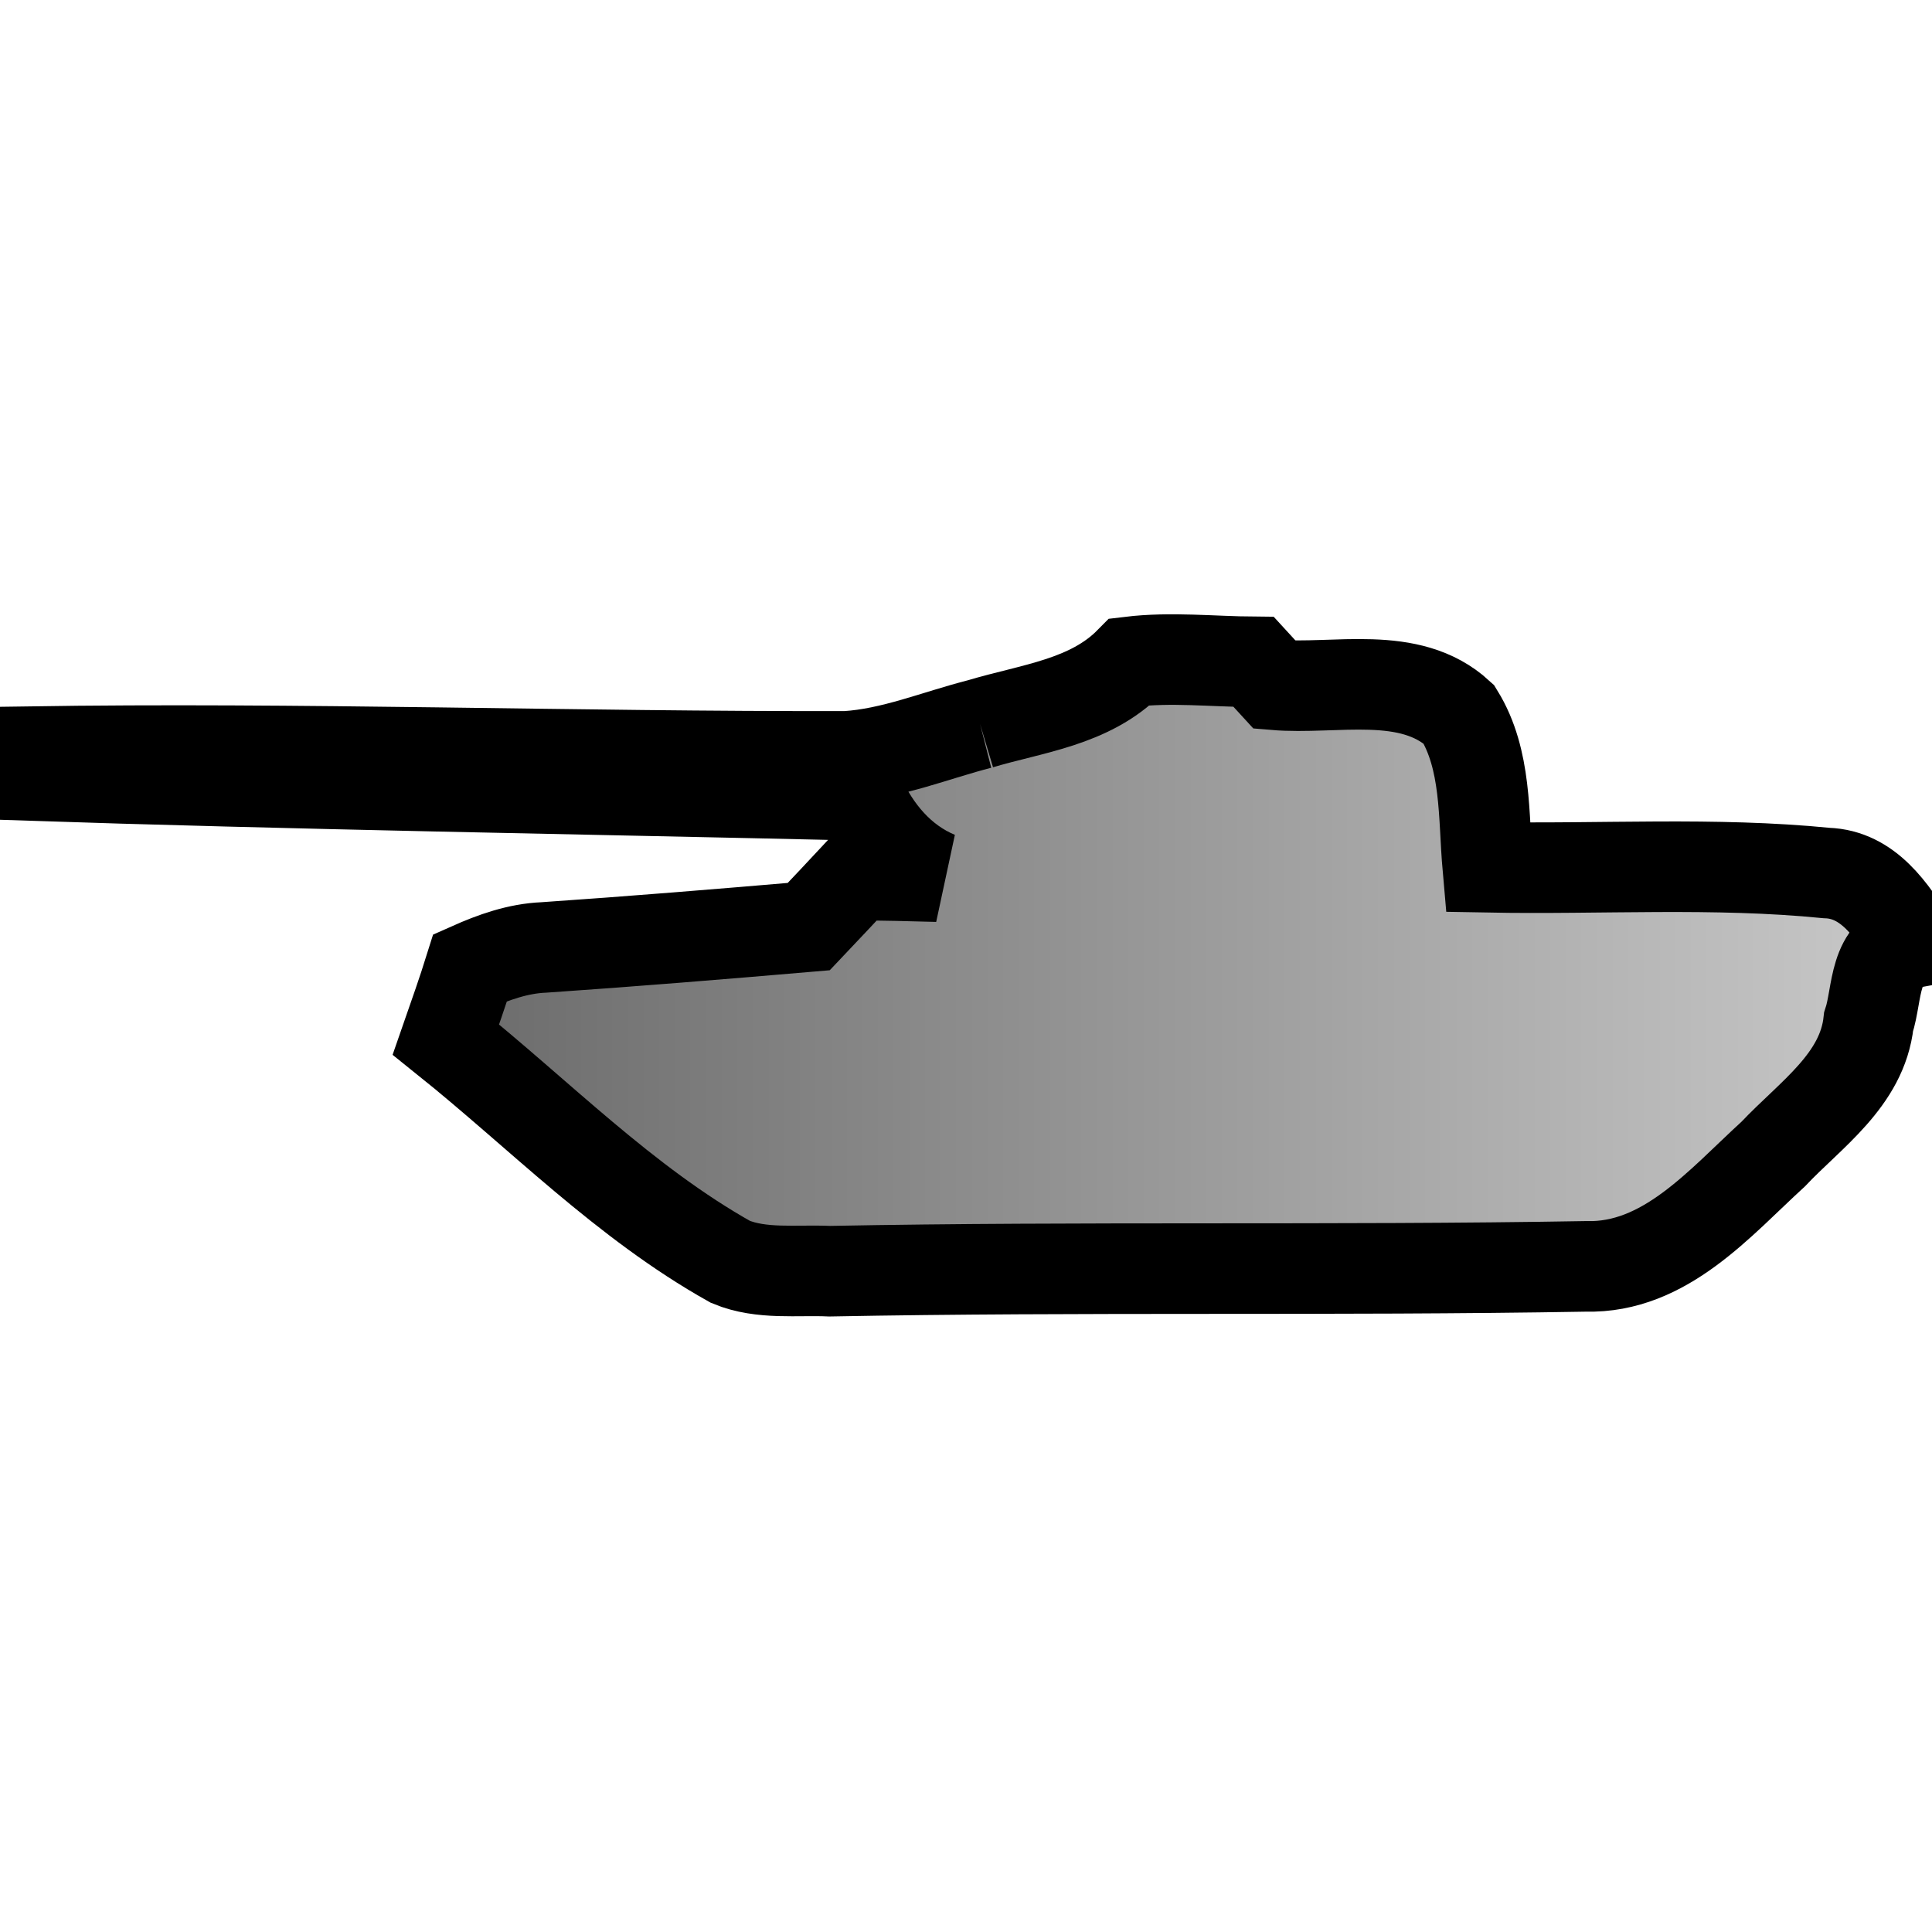
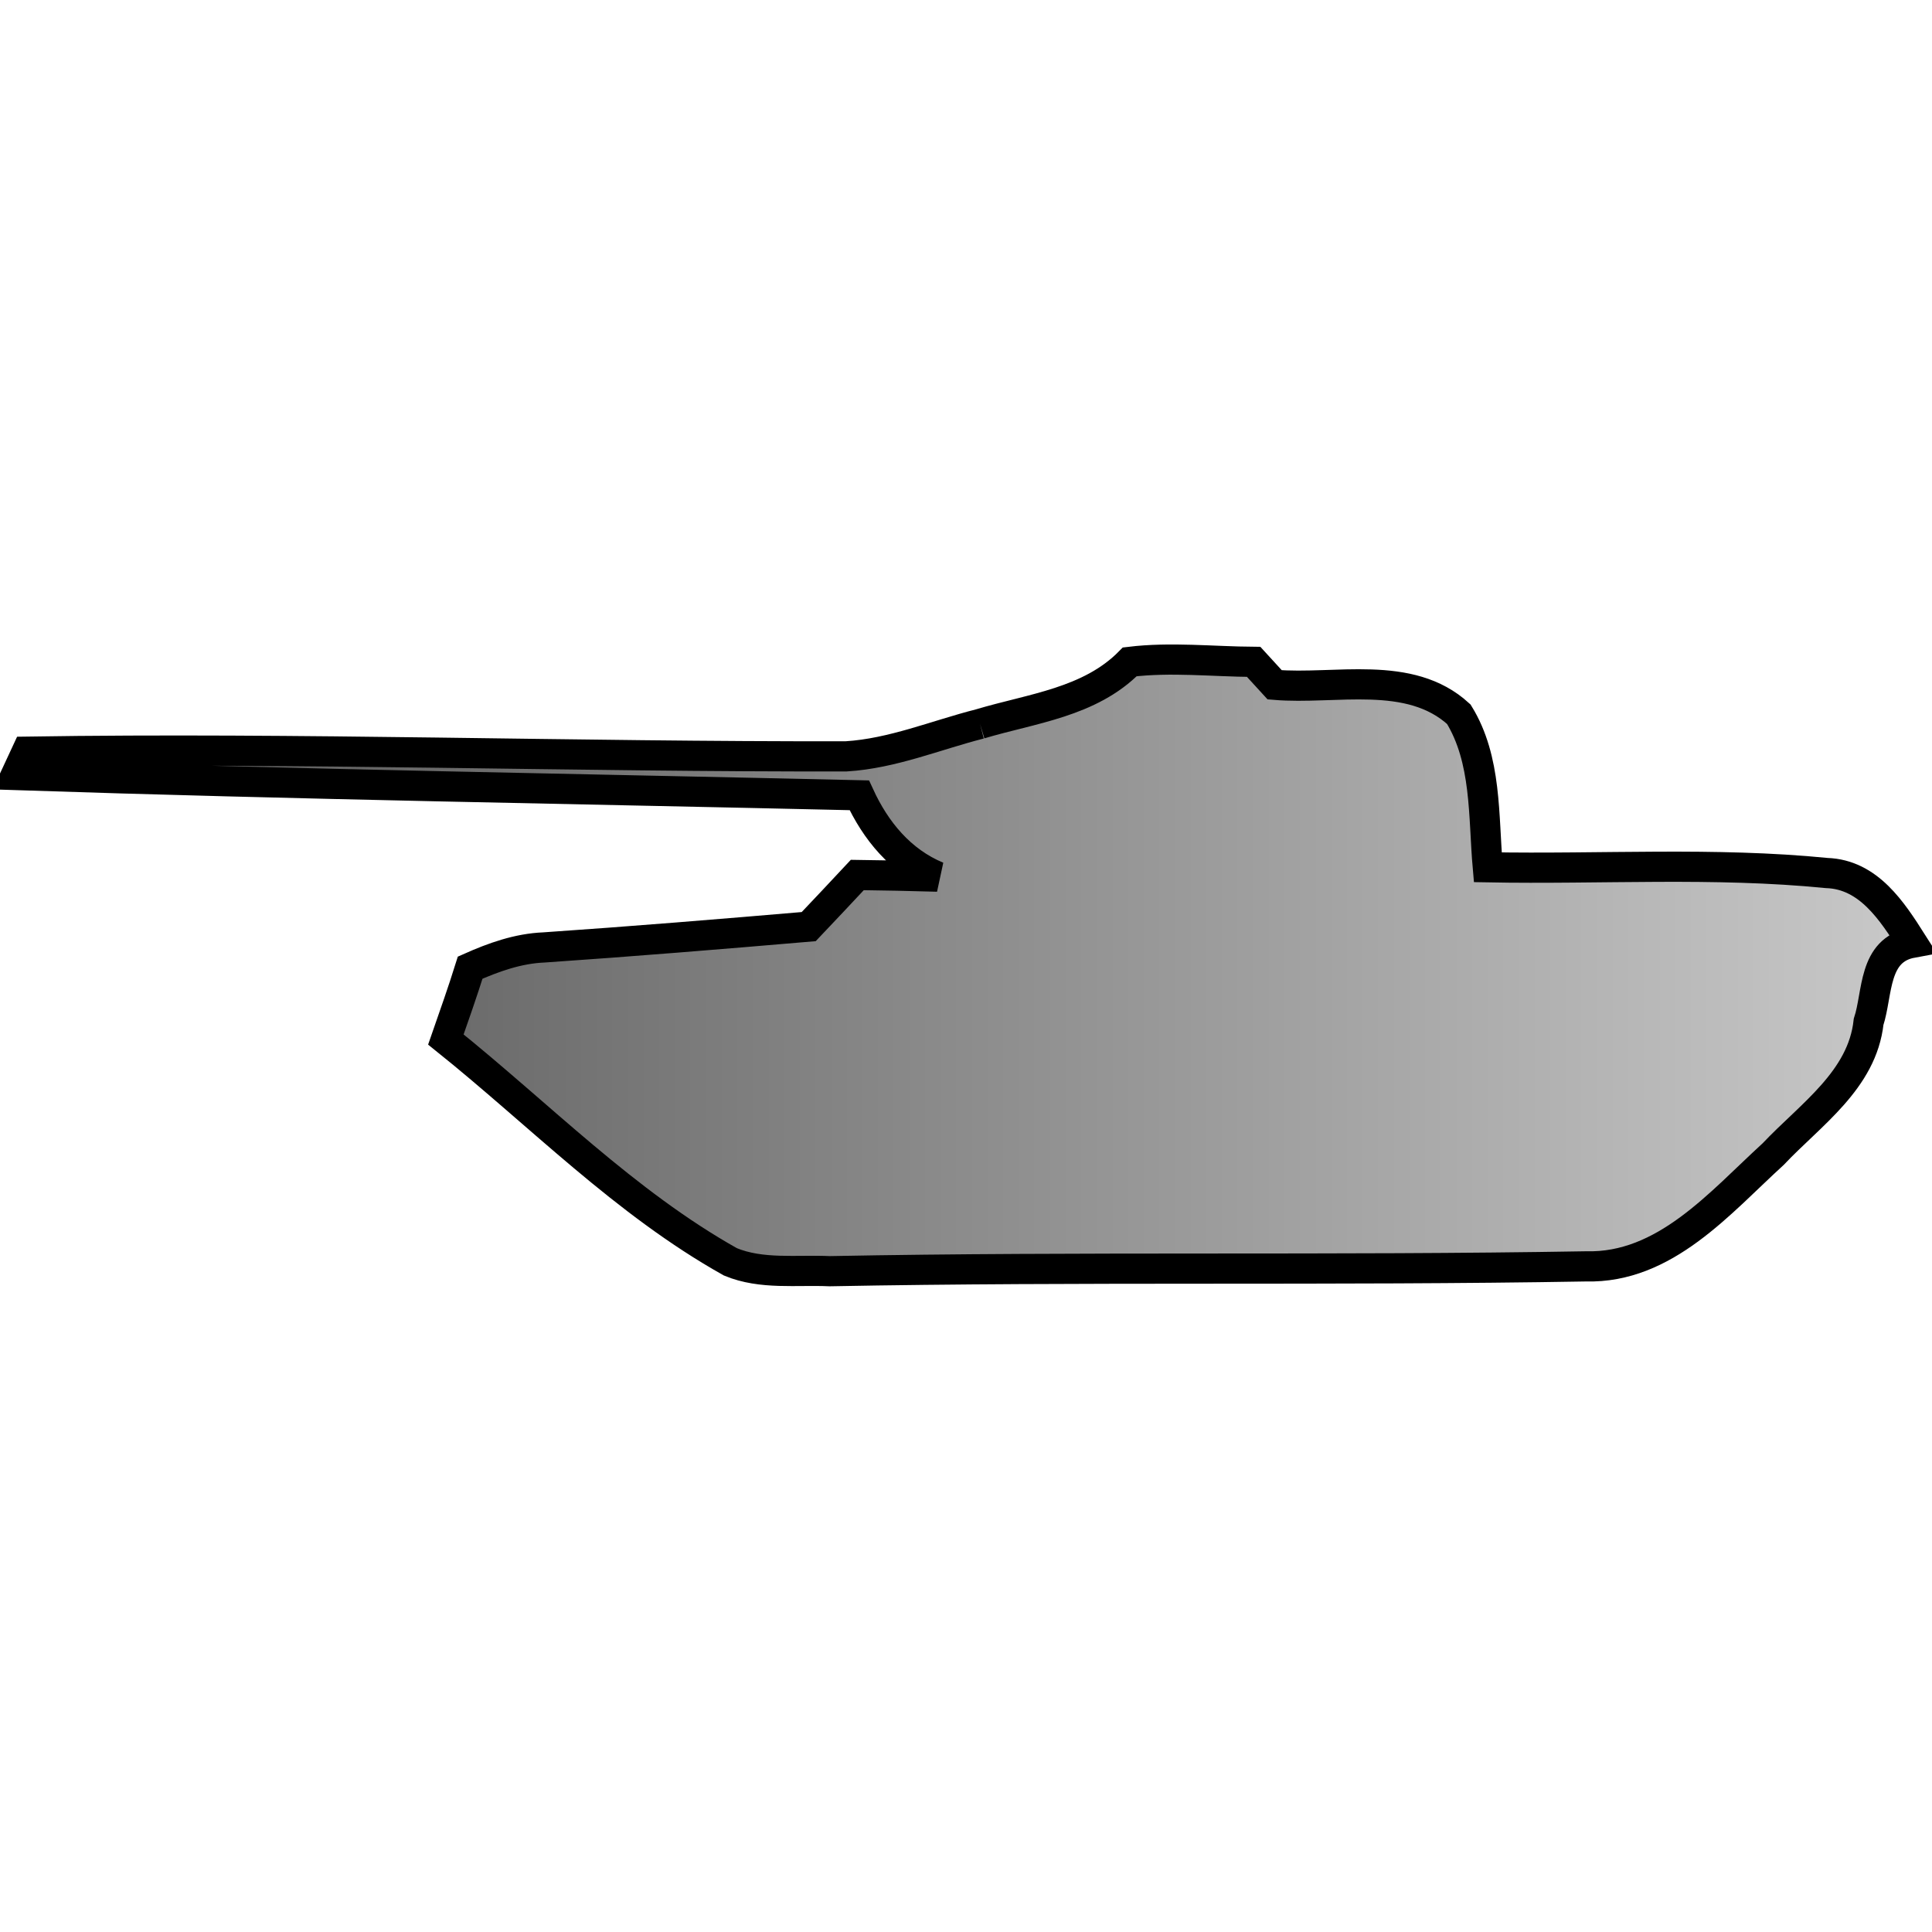
<svg xmlns="http://www.w3.org/2000/svg" width="128pt" height="128pt" viewBox="0 0 128 128" version="1.1">
  <defs>
    <linearGradient id="de_color" x1="0%" y1="0%" x2="100%" y2="0%">
      <stop offset="0%" style="stop-color:rgb(80,80,80);stop-opacity:1" />
      <stop offset="100%" style="stop-color:rgb(200,200,200);stop-opacity:1" />
    </linearGradient>
  </defs>
-   <path stroke-width="6" stroke="black" fill="url(#de_color)" d="M64.93,47.96C68.37,46.93,72.2,46.54,74.85,43.85C77.57,43.52,80.33,43.83,83.06,43.85C83.41,44.23,84.1,44.99,84.45,45.37C88.46,45.71,93.39,44.33,96.65,47.32C98.51,50.34,98.27,54.06,98.57,57.46C106.05,57.6,113.57,57.1,121.02,57.84C123.8,57.93,125.36,60.37,126.69,62.46C124.08,62.94,124.42,65.81,123.8,67.7C123.38,71.56,119.94,73.85,117.48,76.46C113.94,79.69,110.31,84.04,105.07,83.9C88.37,84.19,71.67,83.9,54.97,84.22C52.78,84.12,50.46,84.46,48.39,83.6C41.38,79.67,35.75,73.85,29.54,68.87C30.09,67.29,30.65,65.71,31.15,64.11C32.7,63.42,34.32,62.84,36.04,62.77C41.89,62.37,47.73,61.89,53.58,61.39C54.65,60.26,55.73,59.12,56.8,57.97C58.57,57.99,60.34,58.03,62.11,58.08C59.66,57.06,58.01,55.04,56.93,52.69C38.3,52.26,19.67,51.97,1.05,51.35C1.23,50.96,1.59,50.18,1.77,49.8C19.86,49.52,37.97,50.15,56.07,50.11C59.13,49.92,61.99,48.71,64.93,47.96C64.93,47.96,64.93,47.96,64.93,47.96" />
+   <path stroke-width="2" stroke="black" fill="url(#de_color)" d="M64.93,47.96C68.37,46.93,72.2,46.54,74.85,43.85C77.57,43.52,80.33,43.83,83.06,43.85C83.41,44.23,84.1,44.99,84.45,45.37C88.46,45.71,93.39,44.33,96.65,47.32C98.51,50.34,98.27,54.06,98.57,57.46C106.05,57.6,113.57,57.1,121.02,57.84C123.8,57.93,125.36,60.37,126.69,62.46C124.08,62.94,124.42,65.81,123.8,67.7C123.38,71.56,119.94,73.85,117.48,76.46C113.94,79.69,110.31,84.04,105.07,83.9C88.37,84.19,71.67,83.9,54.97,84.22C52.78,84.12,50.46,84.46,48.39,83.6C41.38,79.67,35.75,73.85,29.54,68.87C30.09,67.29,30.65,65.71,31.15,64.11C32.7,63.42,34.32,62.84,36.04,62.77C41.89,62.37,47.73,61.89,53.58,61.39C54.65,60.26,55.73,59.12,56.8,57.97C58.57,57.99,60.34,58.03,62.11,58.08C59.66,57.06,58.01,55.04,56.93,52.69C38.3,52.26,19.67,51.97,1.05,51.35C1.23,50.96,1.59,50.18,1.77,49.8C19.86,49.52,37.97,50.15,56.07,50.11C59.13,49.92,61.99,48.71,64.93,47.96C64.93,47.96,64.93,47.96,64.93,47.96" />
</svg>
